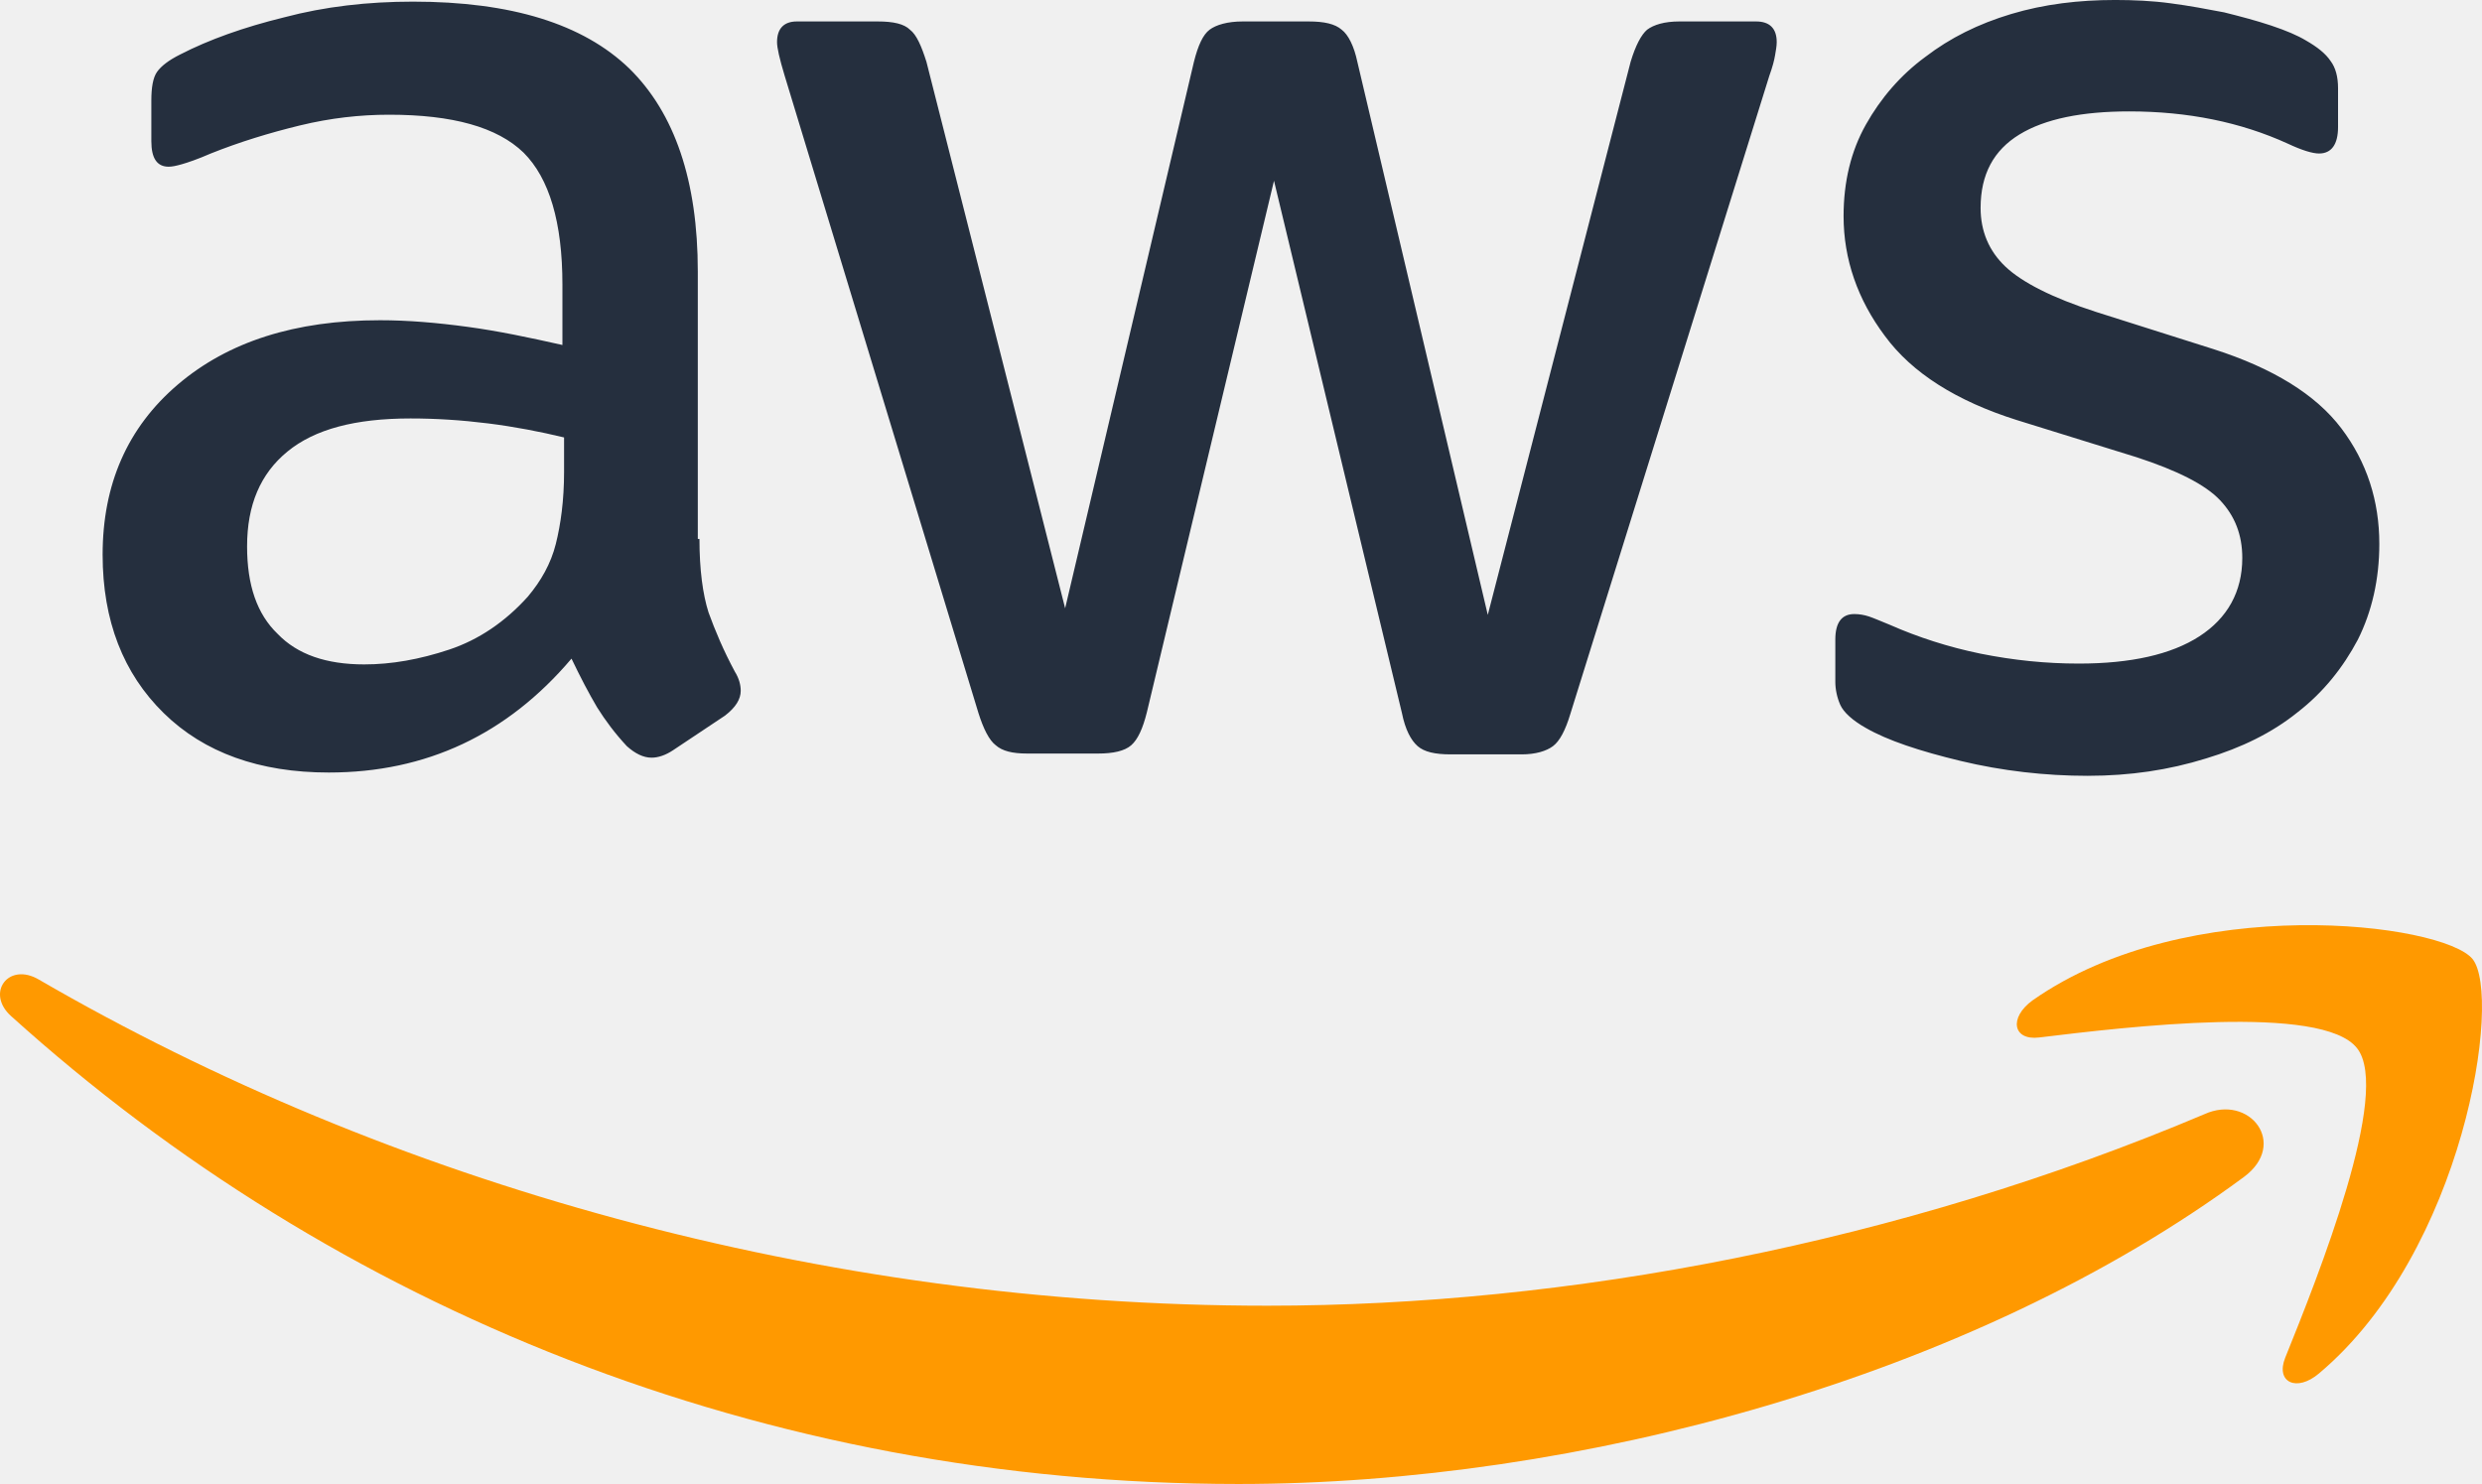
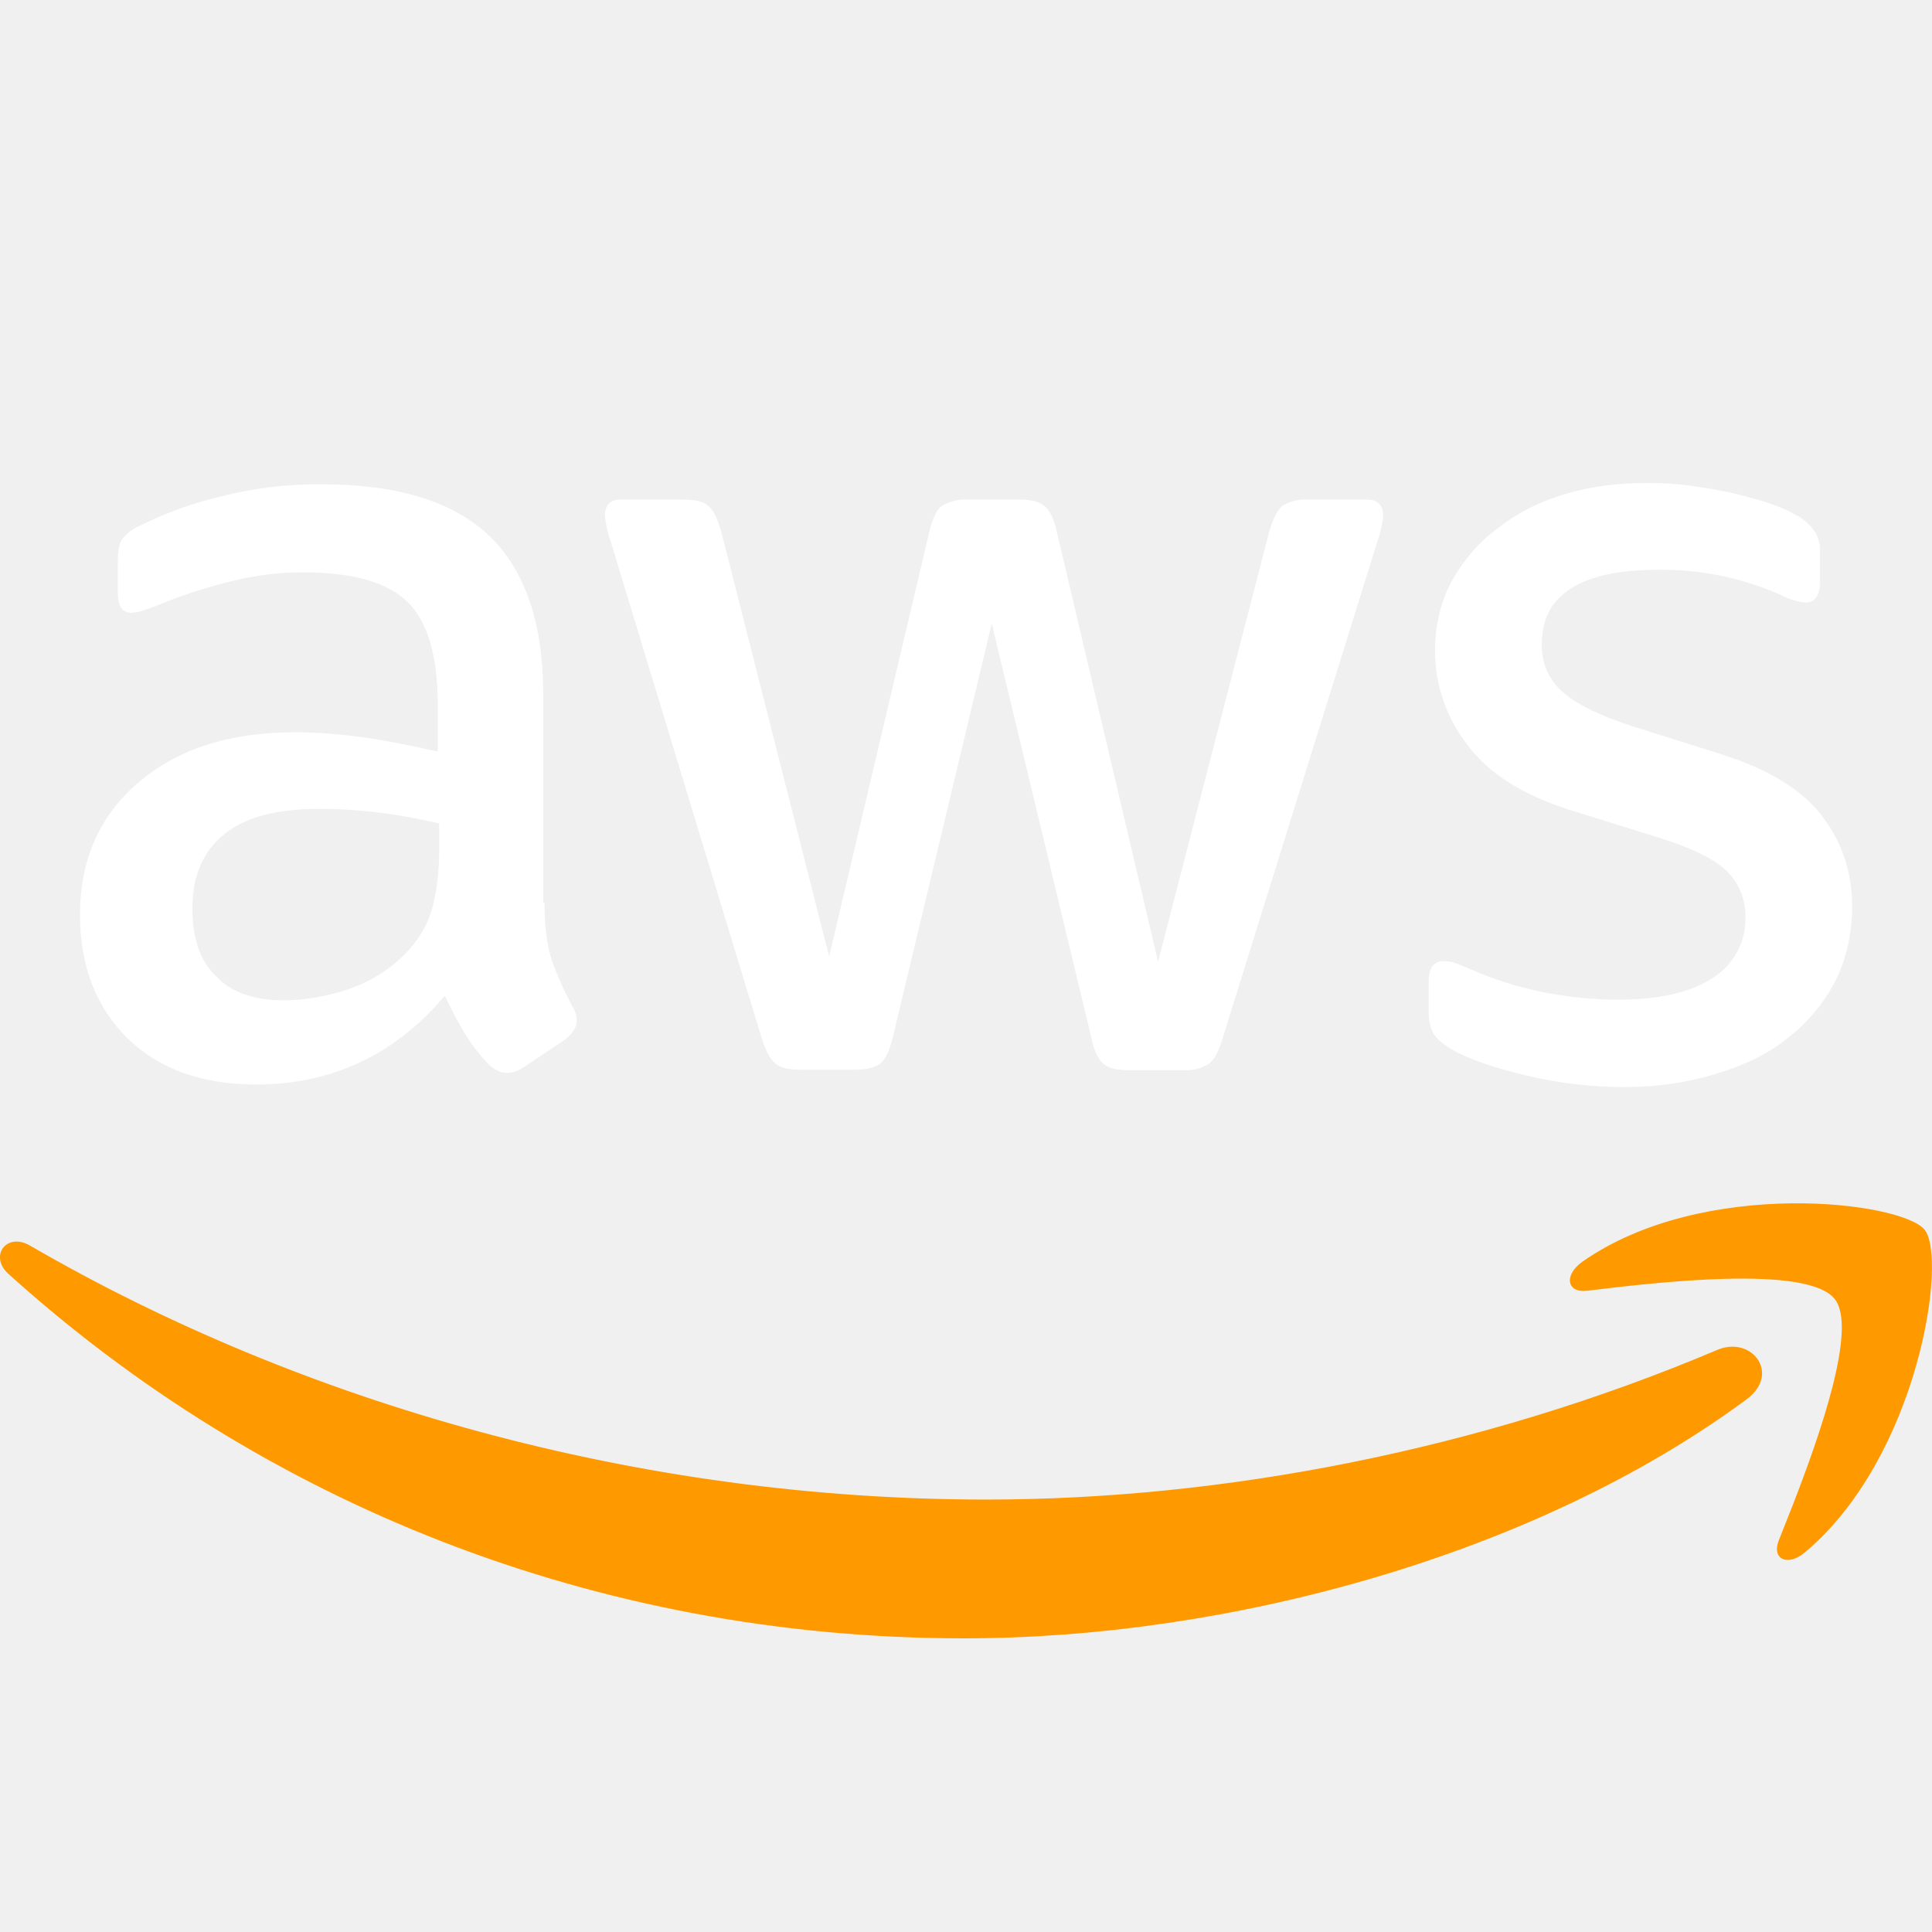
- <svg xmlns="http://www.w3.org/2000/svg" viewBox="0 0 333334 199332" shape-rendering="geometricPrecision" text-rendering="geometricPrecision" image-rendering="optimizeQuality" fill-rule="evenodd" clip-rule="evenodd">
+ <svg xmlns="http://www.w3.org/2000/svg" width="12" height="12" viewBox="0 0 12 12" fill="none">
+   <g clip-path="url(#clip0_4506_5370)">
+     <path fill-rule="evenodd" clip-rule="evenodd" d="M3.382 5.606C3.382 5.754 3.398 5.873 3.426 5.961C3.458 6.049 3.498 6.145 3.554 6.249C3.574 6.28 3.582 6.312 3.582 6.34C3.582 6.38 3.558 6.42 3.506 6.46L3.254 6.628C3.224 6.65 3.187 6.662 3.15 6.664C3.11 6.664 3.07 6.644 3.031 6.608C2.977 6.55 2.929 6.487 2.887 6.42C2.842 6.344 2.801 6.265 2.763 6.185C2.452 6.552 2.061 6.736 1.59 6.736C1.255 6.736 0.987 6.64 0.792 6.449C0.597 6.256 0.497 6.002 0.497 5.682C0.497 5.343 0.617 5.067 0.86 4.86C1.103 4.652 1.426 4.548 1.837 4.548C1.973 4.548 2.113 4.561 2.26 4.58C2.408 4.601 2.56 4.633 2.719 4.668V4.377C2.719 4.074 2.656 3.862 2.532 3.739C2.404 3.615 2.189 3.555 1.882 3.555C1.742 3.555 1.598 3.571 1.45 3.607C1.303 3.643 1.159 3.687 1.019 3.743C0.973 3.763 0.927 3.78 0.879 3.795C0.858 3.801 0.837 3.805 0.816 3.806C0.76 3.806 0.732 3.766 0.732 3.683V3.487C0.732 3.423 0.74 3.375 0.76 3.347C0.79 3.311 0.828 3.282 0.872 3.264C1.031 3.184 1.2 3.124 1.374 3.083C1.578 3.031 1.787 3.006 1.997 3.008C2.472 3.008 2.819 3.116 3.043 3.332C3.263 3.546 3.374 3.874 3.374 4.313V5.606H3.382ZM1.762 6.213C1.893 6.213 2.029 6.189 2.173 6.141C2.319 6.09 2.45 6.003 2.552 5.886C2.616 5.812 2.663 5.725 2.688 5.63C2.711 5.535 2.728 5.418 2.728 5.283V5.115C2.606 5.086 2.484 5.063 2.36 5.048C2.236 5.032 2.11 5.024 1.985 5.024C1.718 5.024 1.522 5.075 1.39 5.184C1.259 5.291 1.195 5.442 1.195 5.642C1.195 5.83 1.243 5.97 1.343 6.065C1.438 6.165 1.578 6.213 1.762 6.213ZM4.967 6.644C4.895 6.644 4.847 6.632 4.815 6.604C4.783 6.58 4.755 6.524 4.731 6.449L3.793 3.363C3.775 3.311 3.763 3.258 3.757 3.203C3.757 3.139 3.789 3.103 3.853 3.103H4.244C4.32 3.103 4.372 3.115 4.399 3.143C4.432 3.167 4.456 3.223 4.479 3.299L5.15 5.941L5.773 3.299C5.793 3.219 5.817 3.167 5.848 3.143C5.896 3.114 5.952 3.1 6.008 3.103H6.327C6.403 3.103 6.455 3.115 6.487 3.143C6.519 3.167 6.547 3.223 6.563 3.299L7.193 5.973L7.884 3.299C7.908 3.219 7.936 3.167 7.964 3.143C8.01 3.114 8.064 3.1 8.119 3.103H8.491C8.554 3.103 8.591 3.135 8.591 3.203C8.591 3.223 8.586 3.243 8.582 3.267C8.576 3.301 8.566 3.335 8.554 3.367L7.593 6.452C7.569 6.532 7.541 6.583 7.509 6.607C7.463 6.636 7.41 6.65 7.357 6.647H7.014C6.939 6.647 6.886 6.636 6.854 6.607C6.822 6.58 6.794 6.527 6.779 6.447L6.16 3.873L5.545 6.444C5.525 6.524 5.502 6.575 5.47 6.604C5.438 6.631 5.382 6.644 5.31 6.644L4.967 6.644H4.967ZM10.095 6.752C9.887 6.752 9.68 6.728 9.48 6.68C9.281 6.632 9.125 6.58 9.021 6.52C8.957 6.484 8.914 6.444 8.898 6.409C8.882 6.373 8.874 6.335 8.874 6.296V6.093C8.874 6.01 8.906 5.97 8.965 5.97C8.989 5.97 9.013 5.973 9.037 5.981C9.061 5.989 9.097 6.005 9.137 6.021C9.273 6.082 9.42 6.129 9.576 6.161C9.736 6.193 9.891 6.209 10.051 6.209C10.302 6.209 10.498 6.165 10.633 6.077C10.698 6.038 10.752 5.982 10.788 5.915C10.825 5.849 10.843 5.774 10.841 5.698C10.842 5.647 10.834 5.595 10.815 5.547C10.797 5.5 10.769 5.456 10.733 5.418C10.662 5.343 10.525 5.275 10.33 5.211L9.752 5.031C9.46 4.939 9.245 4.804 9.113 4.625C8.984 4.459 8.914 4.255 8.913 4.045C8.913 3.878 8.95 3.731 9.021 3.603C9.093 3.475 9.189 3.363 9.309 3.276C9.429 3.183 9.564 3.115 9.724 3.068C9.884 3.02 10.051 3 10.226 3C10.314 3 10.406 3.004 10.494 3.016C10.585 3.028 10.669 3.044 10.753 3.06C10.833 3.08 10.909 3.1 10.98 3.123C11.053 3.147 11.108 3.171 11.149 3.196C11.196 3.219 11.237 3.253 11.268 3.296C11.294 3.334 11.307 3.38 11.304 3.427V3.615C11.304 3.699 11.272 3.743 11.212 3.743C11.159 3.736 11.107 3.72 11.06 3.695C10.819 3.588 10.558 3.535 10.294 3.539C10.067 3.539 9.887 3.575 9.764 3.651C9.64 3.727 9.576 3.842 9.576 4.005C9.576 4.117 9.616 4.213 9.696 4.289C9.776 4.365 9.923 4.441 10.134 4.509L10.701 4.688C10.989 4.78 11.197 4.908 11.32 5.072C11.444 5.235 11.504 5.423 11.504 5.63C11.504 5.801 11.467 5.957 11.4 6.093C11.329 6.23 11.23 6.349 11.108 6.444C10.985 6.545 10.837 6.616 10.665 6.668C10.486 6.723 10.299 6.752 10.095 6.752Z" fill="white" />
+     <path fill-rule="evenodd" clip-rule="evenodd" d="M0.189 7.738C1.881 8.719 3.969 9.314 6.128 9.314C7.585 9.314 9.184 9.011 10.658 8.388C10.877 8.288 11.065 8.531 10.849 8.691C9.536 9.662 7.628 10.176 5.988 10.176C3.689 10.176 1.618 9.326 0.053 7.913C-0.071 7.802 0.041 7.65 0.189 7.738ZM11.954 7.638C12.098 7.817 11.915 9.05 11.212 9.641C11.104 9.733 11.001 9.685 11.049 9.566L11.136 9.346C11.307 8.906 11.537 8.247 11.396 8.069C11.228 7.854 10.286 7.965 9.859 8.017C9.732 8.033 9.711 7.921 9.828 7.837C10.578 7.311 11.811 7.462 11.954 7.638Z" fill="#FF9900" />
+   </g>
  <defs>
-     <style>.fil1{fill:#f90}</style>
+     <clipPath id="clip0_4506_5370">
+       <rect width="12" height="12" fill="white" />
+     </clipPath>
  </defs>
-   <g id="Layer_x0020_1">
-     <g id="amazon-web-services-2.svg">
-       <path d="M93937 72393c0 4102 443 7428 1219 9867 887 2439 1996 5100 3548 7982 554 887 776 1774 776 2550 0 1109-665 2217-2106 3326l-6985 4656c-998 665-1995 998-2882 998-1109 0-2217-554-3326-1552-1552-1663-2882-3437-3991-5211-1109-1885-2217-3991-3437-6541-8648 10200-19512 15299-32594 15299-9312 0-16740-2661-22172-7982-5432-5322-8204-12417-8204-21286 0-9424 3326-17073 10089-22838s15743-8647 27161-8647c3769 0 7650 332 11752 887 4102 554 8315 1441 12749 2439v-8093c0-8426-1774-14301-5211-17738-3548-3437-9534-5100-18071-5100-3880 0-7871 443-11973 1441s-8093 2217-11973 3769c-1774 776-3104 1219-3880 1441s-1330 332-1774 332c-1552 0-2328-1109-2328-3437v-5432c0-1774 222-3104 776-3880s1552-1552 3104-2328c3880-1996 8537-3659 13969-4989C43606 885 49370 220 55468 220c13193 0 22838 2993 29046 8980 6098 5987 9202 15077 9202 27272v35920h222zM48926 89244c3659 0 7428-665 11419-1995s7539-3769 10532-7095c1774-2106 3104-4435 3770-7095 665-2661 1108-5876 1108-9645v-4656c-3215-776-6652-1441-10199-1885-3548-443-6984-665-10421-665-7428 0-12860 1441-16519 4435-3659 2993-5432 7206-5432 12749 0 5211 1330 9091 4102 11751 2661 2772 6541 4102 11641 4102zm89023 11973c-1996 0-3326-332-4213-1109-887-665-1663-2217-2328-4324l-26053-85697c-665-2217-998-3658-998-4434 0-1774 887-2772 2661-2772h10865c2106 0 3548 333 4324 1109 887 665 1552 2217 2217 4324l18625 73391 17295-73391c554-2217 1219-3659 2106-4324s2439-1109 4435-1109h8869c2106 0 3548 333 4435 1109 887 665 1663 2217 2106 4324l17516 74278 19180-74278c665-2217 1441-3659 2217-4324 887-665 2328-1109 4324-1109h10310c1774 0 2772 887 2772 2772 0 554-111 1109-222 1774s-333 1552-776 2772l-26718 85697c-665 2217-1441 3658-2328 4324-887 665-2328 1109-4213 1109h-9534c-2107 0-3548-333-4435-1109s-1663-2217-2106-4435l-17184-71507-17073 71396c-554 2217-1220 3658-2107 4434s-2439 1109-4434 1109h-9534zm142459 2993c-5765 0-11530-665-17073-1995s-9867-2772-12749-4435c-1774-998-2993-2106-3437-3104-443-998-665-2106-665-3104v-5654c0-2328 887-3437 2550-3437 665 0 1330 111 1995 333s1663 665 2772 1109c3769 1663 7871 2993 12195 3880 4435 887 8758 1330 13193 1330 6984 0 12417-1220 16186-3659s5765-5987 5765-10532c0-3104-998-5654-2993-7760-1996-2107-5765-3991-11197-5765l-16075-4989c-8093-2550-14080-6319-17738-11308-3658-4878-5543-10310-5543-16075 0-4656 998-8758 2993-12306s4656-6652 7982-9091c3326-2550 7095-4434 11530-5765S279190-2 284068-2c2439 0 4989 111 7428 443 2550 333 4878 776 7206 1219 2217 554 4324 1109 6319 1774s3548 1330 4656 1996c1552 887 2661 1774 3326 2771 665 887 998 2107 998 3659v5211c0 2328-887 3548-2550 3548-887 0-2328-444-4213-1331-6319-2882-13415-4324-21286-4324-6319 0-11308 998-14745 3104s-5211 5321-5211 9867c0 3104 1109 5765 3326 7871s6319 4213 12195 6097l15743 4989c7982 2550 13747 6098 17184 10643s5100 9756 5100 15521c0 4767-998 9091-2882 12860-1996 3770-4656 7095-8093 9756-3437 2771-7539 4767-12306 6208-4989 1552-10199 2328-15854 2328z" fill="#252f3e" />
-       <path class="fil1" d="M301362 158091c-36474 26940-89467 41241-135031 41241-63858 0-121395-23614-164854-62859-3437-3104-332-7317 3770-4878 47006 27272 104988 43791 164964 43791 40465 0 84921-8426 125830-25721 6097-2772 11308 3991 5321 8426z" />
-       <path class="fil1" d="M316550 140796c-4656-5987-30820-2883-42682-1441-3548 443-4102-2661-887-4989 20842-14634 55099-10421 59090-5543 3991 4989-1109 39246-20620 55653-2993 2550-5876 1220-4545-2106 4435-10976 14301-35698 9645-41574z" />
-     </g>
-   </g>
</svg>
